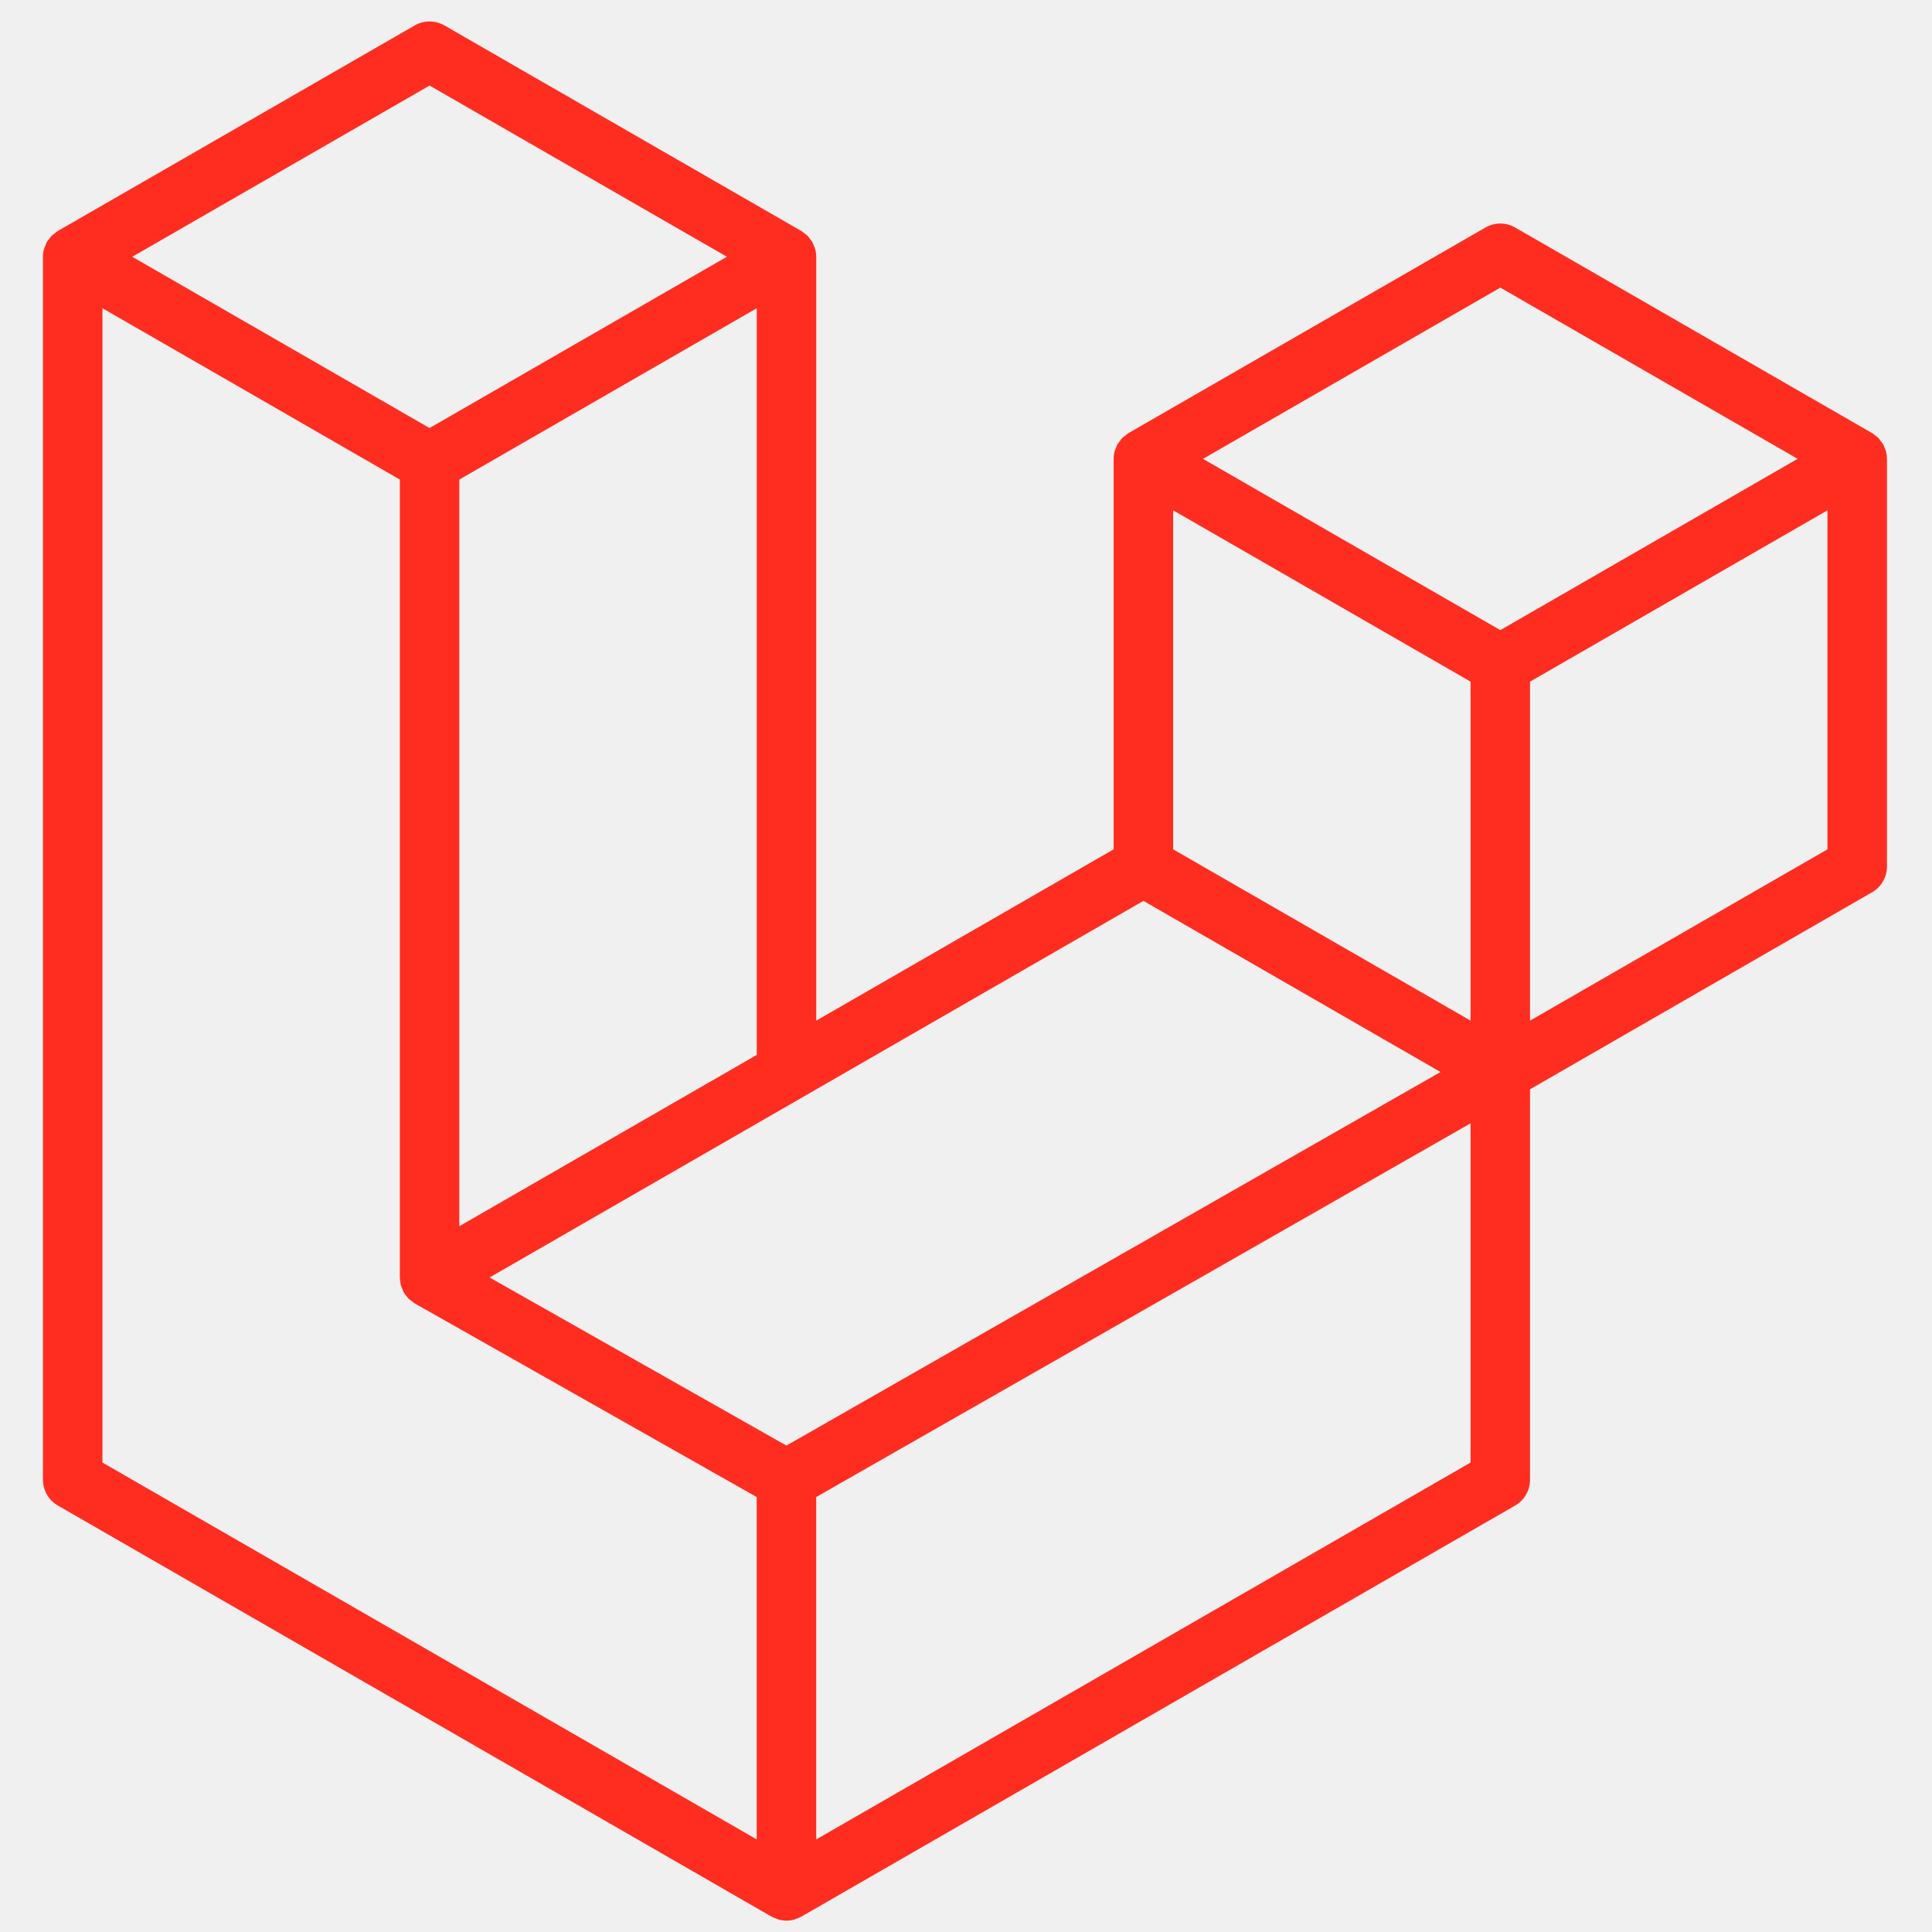
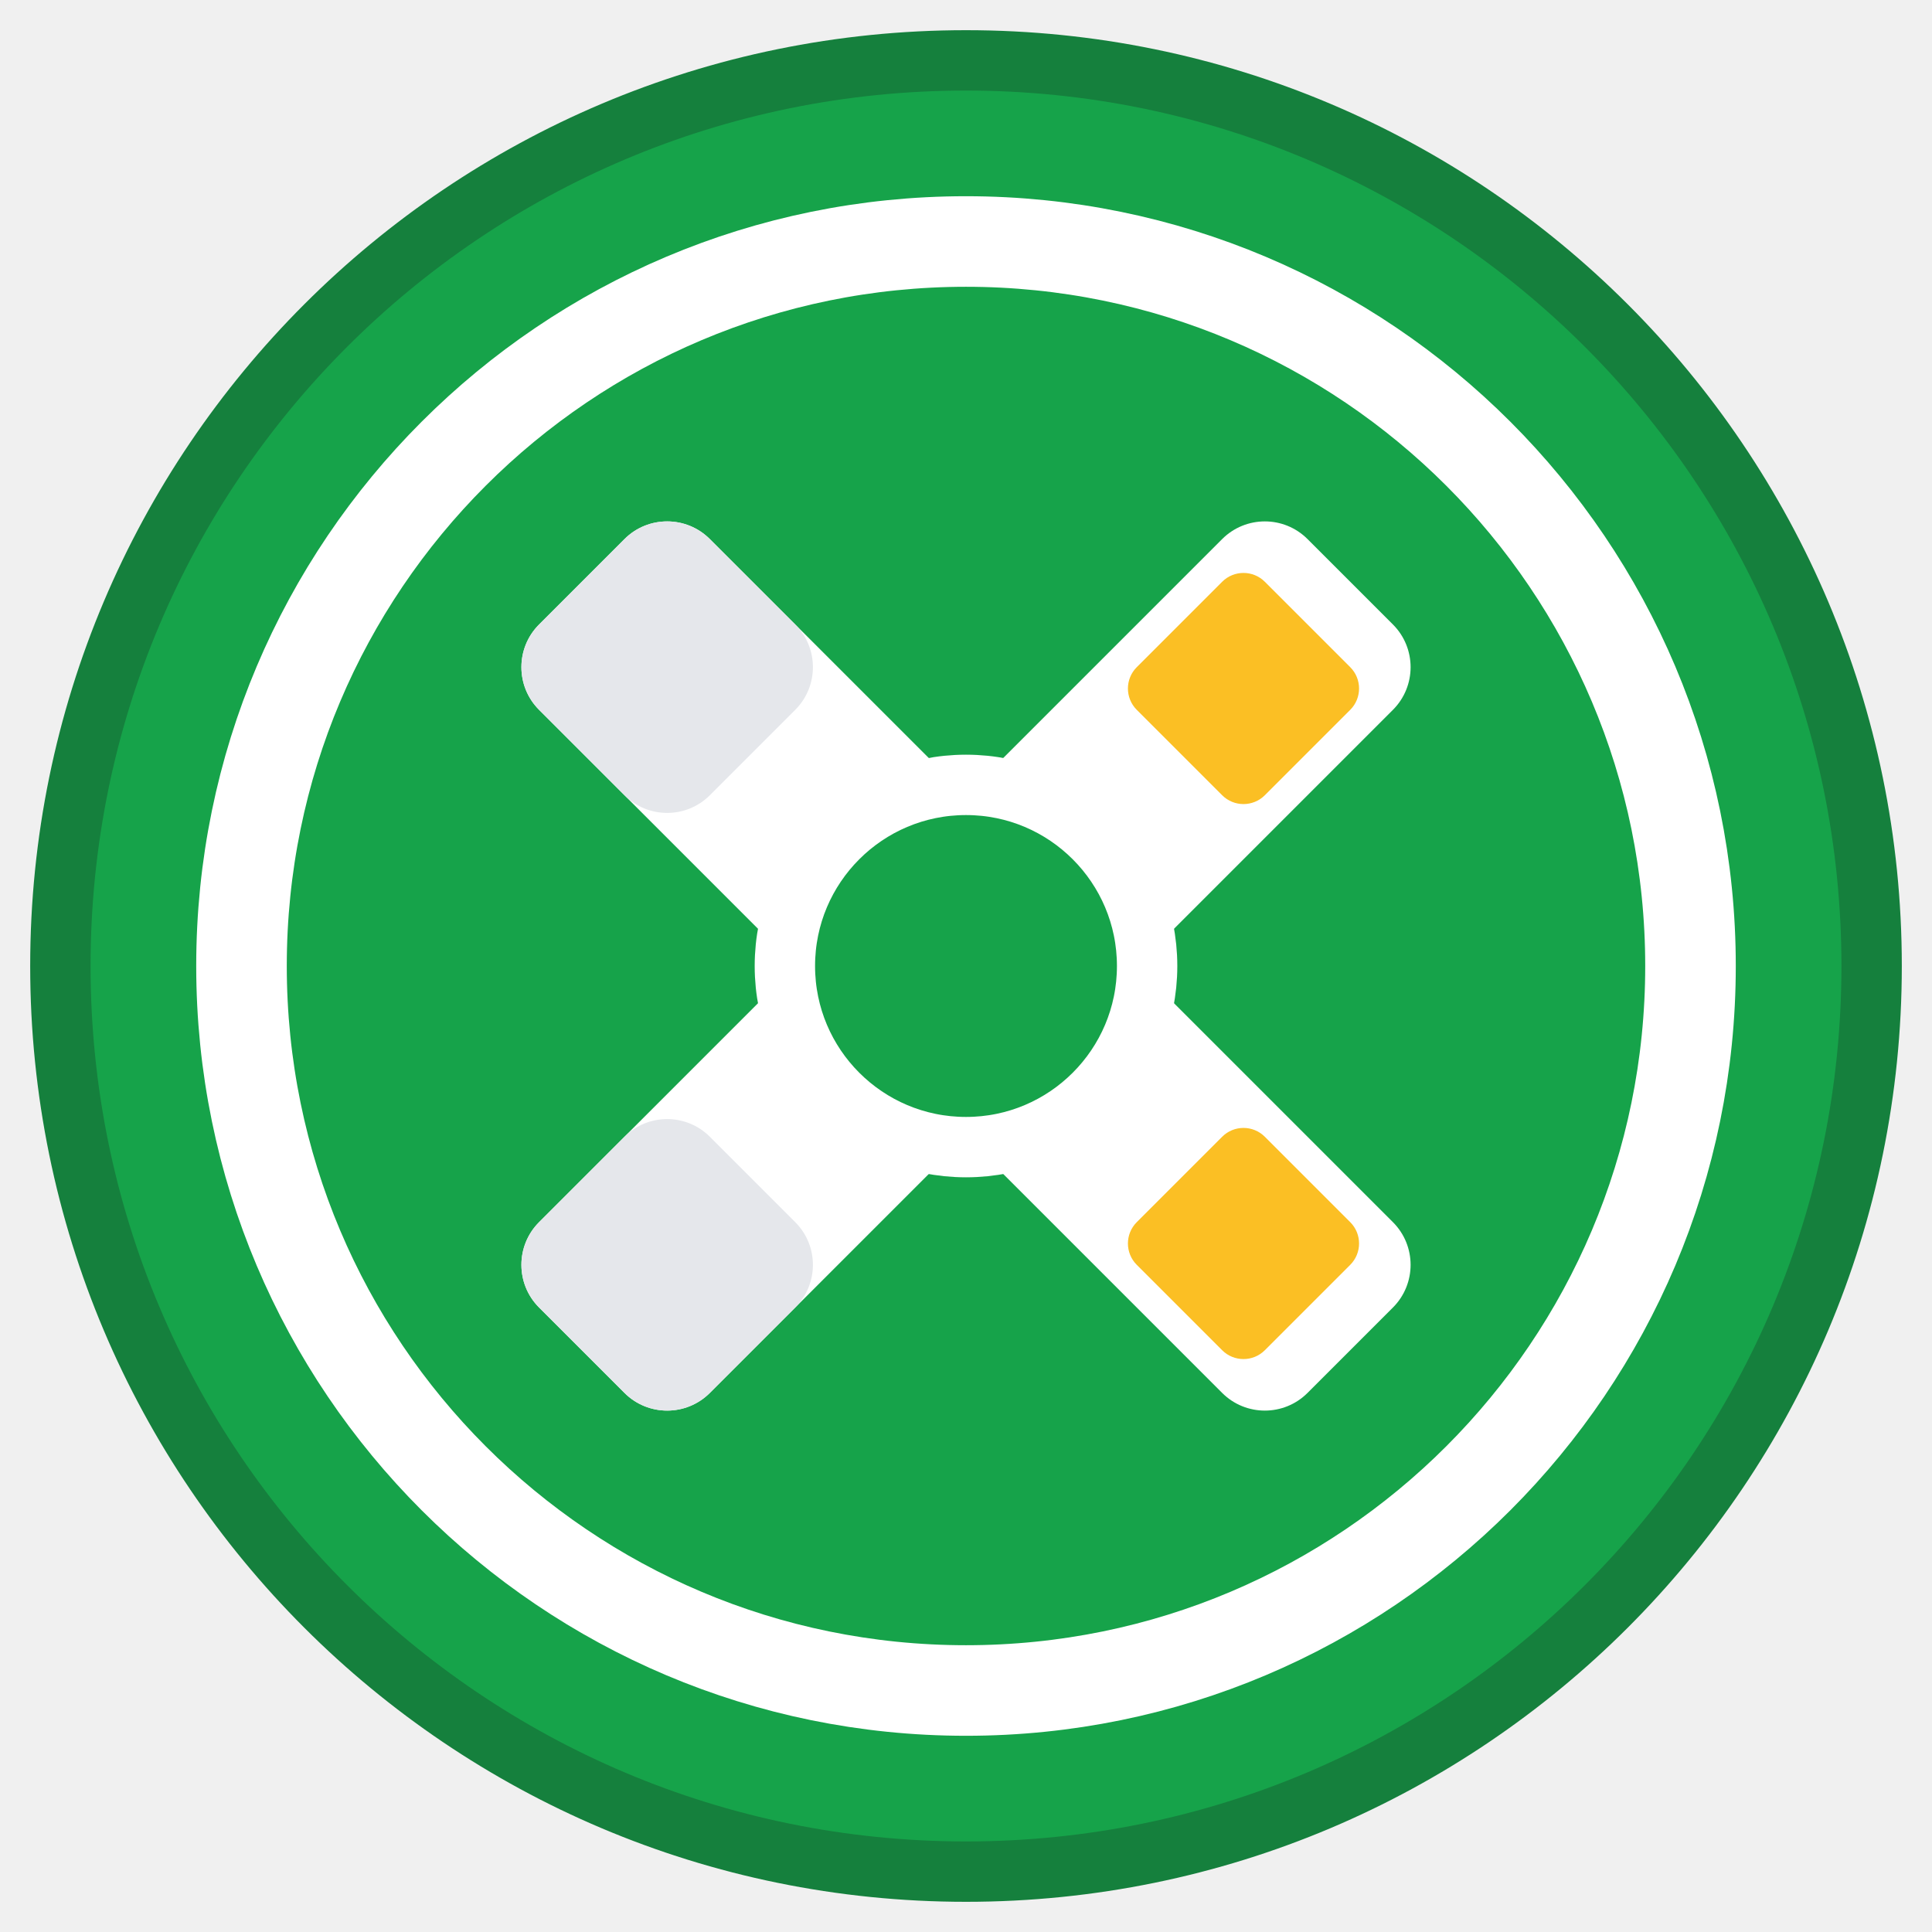
- <svg xmlns="http://www.w3.org/2000/svg" width="166" height="166" viewBox="0 0 166 166" fill="none">
-   <path fill-rule="evenodd" clip-rule="evenodd" d="M162.041 38.759C162.099 38.977 162.129 39.201 162.13 39.426V74.452C162.13 74.902 162.011 75.344 161.786 75.733C161.561 76.122 161.237 76.444 160.847 76.668L131.462 93.594V127.141C131.462 128.054 130.977 128.897 130.186 129.357L68.847 164.683C68.707 164.763 68.554 164.814 68.401 164.868C68.343 164.887 68.289 164.922 68.228 164.938C67.8 165.051 67.349 165.051 66.92 164.938C66.85 164.919 66.786 164.881 66.719 164.855C66.579 164.804 66.432 164.76 66.298 164.683L4.972 129.357C4.583 129.133 4.259 128.81 4.034 128.421C3.808 128.032 3.69 127.591 3.689 127.141L3.689 22.063C3.689 21.834 3.721 21.61 3.779 21.393C3.798 21.32 3.843 21.253 3.868 21.179C3.916 21.045 3.961 20.908 4.031 20.783C4.079 20.7 4.149 20.633 4.206 20.557C4.28 20.454 4.347 20.349 4.433 20.26C4.506 20.186 4.602 20.132 4.685 20.068C4.778 19.992 4.861 19.909 4.966 19.848L35.633 2.185C36.022 1.961 36.462 1.844 36.91 1.844C37.358 1.844 37.798 1.961 38.186 2.185L68.851 19.848H68.857C68.959 19.912 69.045 19.992 69.138 20.065C69.221 20.129 69.313 20.186 69.387 20.257C69.476 20.349 69.54 20.454 69.616 20.557C69.671 20.633 69.744 20.7 69.789 20.783C69.862 20.911 69.904 21.045 69.955 21.179C69.98 21.253 70.025 21.32 70.044 21.396C70.103 21.614 70.133 21.838 70.133 22.063V87.694L95.686 72.974V39.423C95.686 39.2 95.718 38.973 95.775 38.759C95.798 38.683 95.839 38.615 95.865 38.542C95.916 38.408 95.96 38.271 96.031 38.146C96.079 38.063 96.149 37.996 96.203 37.92C96.279 37.818 96.343 37.712 96.433 37.623C96.506 37.549 96.599 37.495 96.681 37.431C96.777 37.355 96.86 37.272 96.962 37.211L127.633 19.548C128.021 19.324 128.461 19.206 128.91 19.206C129.358 19.206 129.798 19.324 130.186 19.548L160.85 37.211C160.959 37.275 161.042 37.355 161.137 37.428C161.217 37.492 161.31 37.549 161.383 37.62C161.473 37.712 161.536 37.818 161.613 37.92C161.67 37.996 161.741 38.063 161.785 38.146C161.859 38.271 161.9 38.408 161.951 38.542C161.98 38.615 162.021 38.683 162.041 38.759ZM157.018 72.974V43.848L146.287 50.028L131.462 58.568V87.694L157.021 72.974H157.018ZM126.354 125.663V96.518L111.771 104.85L70.13 128.626V158.046L126.354 125.663ZM8.801 26.485V125.663L65.018 158.043V128.629L35.649 112L35.64 111.994L35.627 111.988C35.528 111.93 35.445 111.847 35.353 111.777C35.273 111.713 35.18 111.662 35.11 111.592L35.104 111.582C35.021 111.502 34.963 111.403 34.893 111.314C34.829 111.228 34.753 111.154 34.702 111.065L34.699 111.055C34.641 110.96 34.606 110.845 34.565 110.736C34.523 110.64 34.469 110.551 34.443 110.449C34.411 110.328 34.405 110.197 34.392 110.072C34.379 109.976 34.354 109.881 34.354 109.785V109.778V41.205L19.532 32.662L8.801 26.485ZM36.913 7.35L11.364 22.063L36.907 36.777L62.453 22.06L36.907 7.35H36.913ZM50.2 99.174L65.022 90.637V26.485L54.291 32.665L39.466 41.205V105.357L50.2 99.174ZM128.91 24.713L103.363 39.426L128.91 54.14L154.453 39.423L128.91 24.713ZM126.354 58.568L111.529 50.028L100.798 43.848V72.974L115.619 81.511L126.354 87.694V58.568ZM67.571 124.205L105.042 102.803L123.772 92.109L98.245 77.405L68.854 94.334L42.066 109.762L67.571 124.205Z" fill="#FF2D20" />
+ <svg xmlns="http://www.w3.org/2000/svg" viewBox="0 0 32 32">
+   <circle cx="16" cy="16" r="15" fill="#16a34a" stroke="#15803d" stroke-width="1" />
+   <circle cx="16" cy="16" r="12" fill="none" stroke="white" stroke-width="1.5" />
+   <g transform="rotate(-45 16 16)">
+     <rect x="7" y="14" width="18" height="4" rx="1" fill="white" />
+     <rect x="7" y="14" width="4" height="4" rx="1" fill="#e5e7eb" />
+     <rect x="21" y="14.5" width="3" height="3" rx="0.5" fill="#fbbf24" />
+   </g>
+   <g transform="rotate(45 16 16)">
+     <rect x="7" y="14" width="18" height="4" rx="1" fill="white" />
+     <rect x="7" y="14" width="4" height="4" rx="1" fill="#e5e7eb" />
+     <rect x="21" y="14.5" width="3" height="3" rx="0.5" fill="#fbbf24" />
+   </g>
+   <circle cx="16" cy="16" r="3" fill="#16a34a" stroke="white" stroke-width="1" />
</svg>
